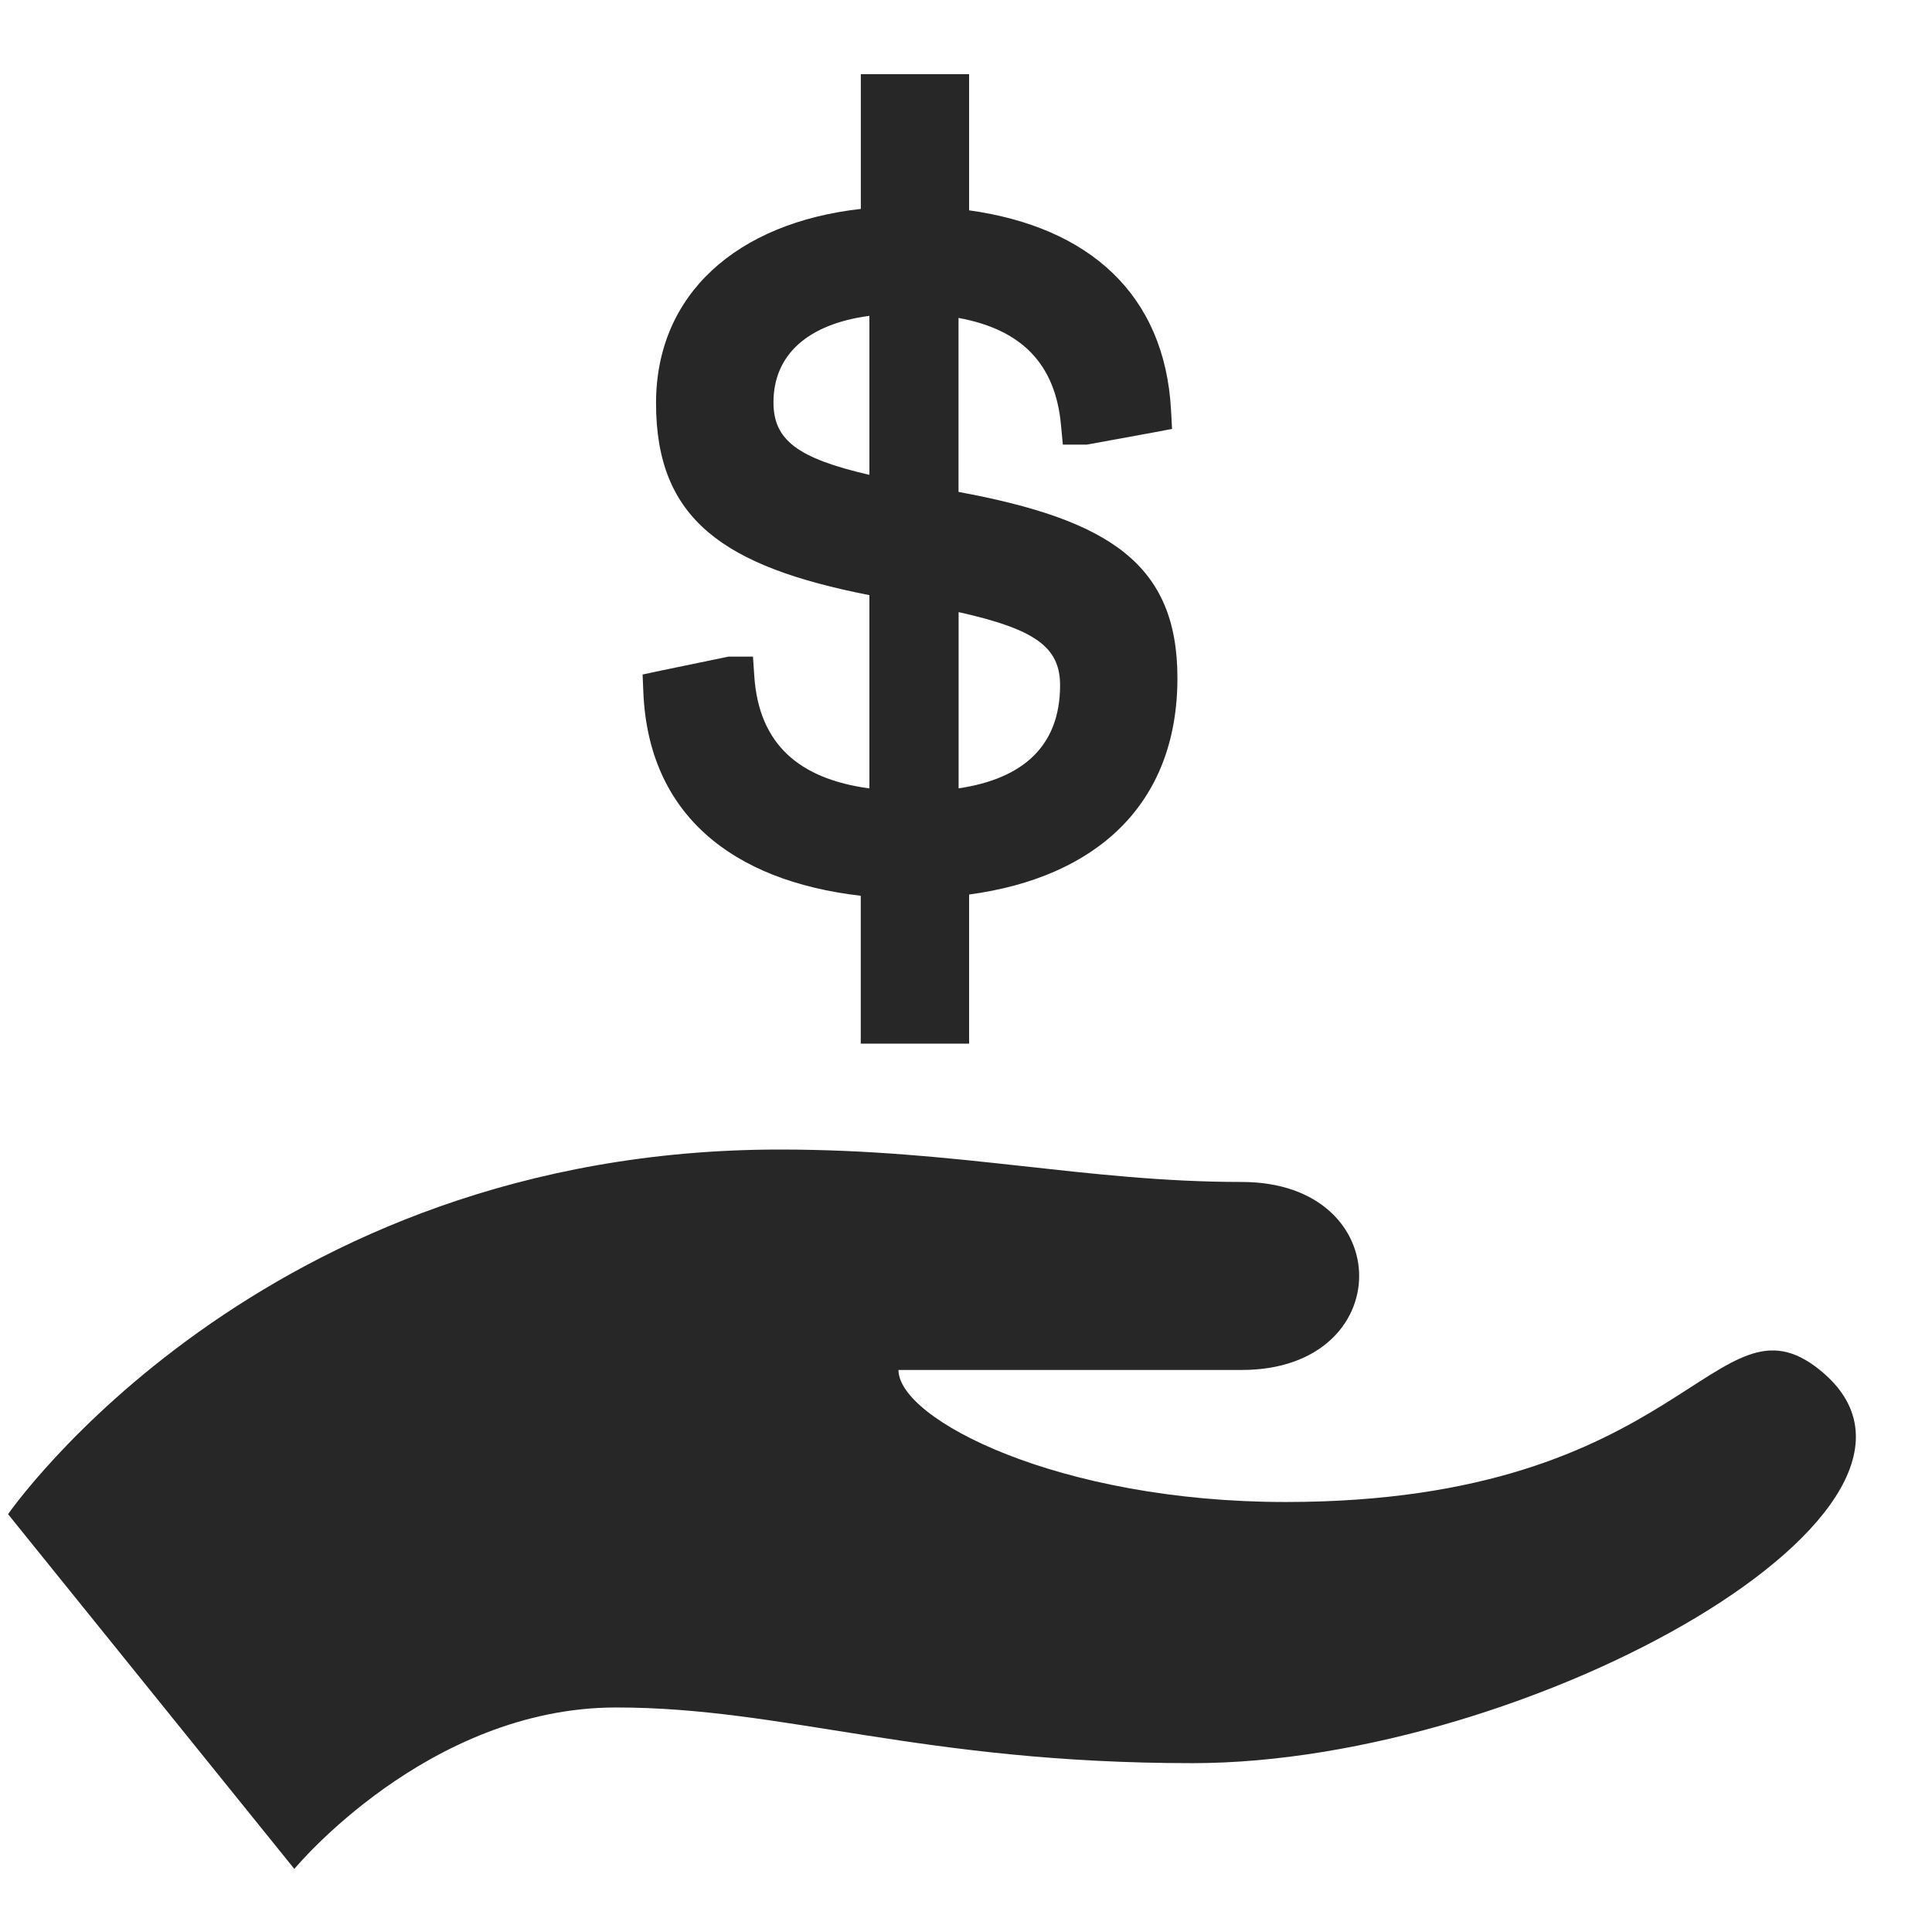
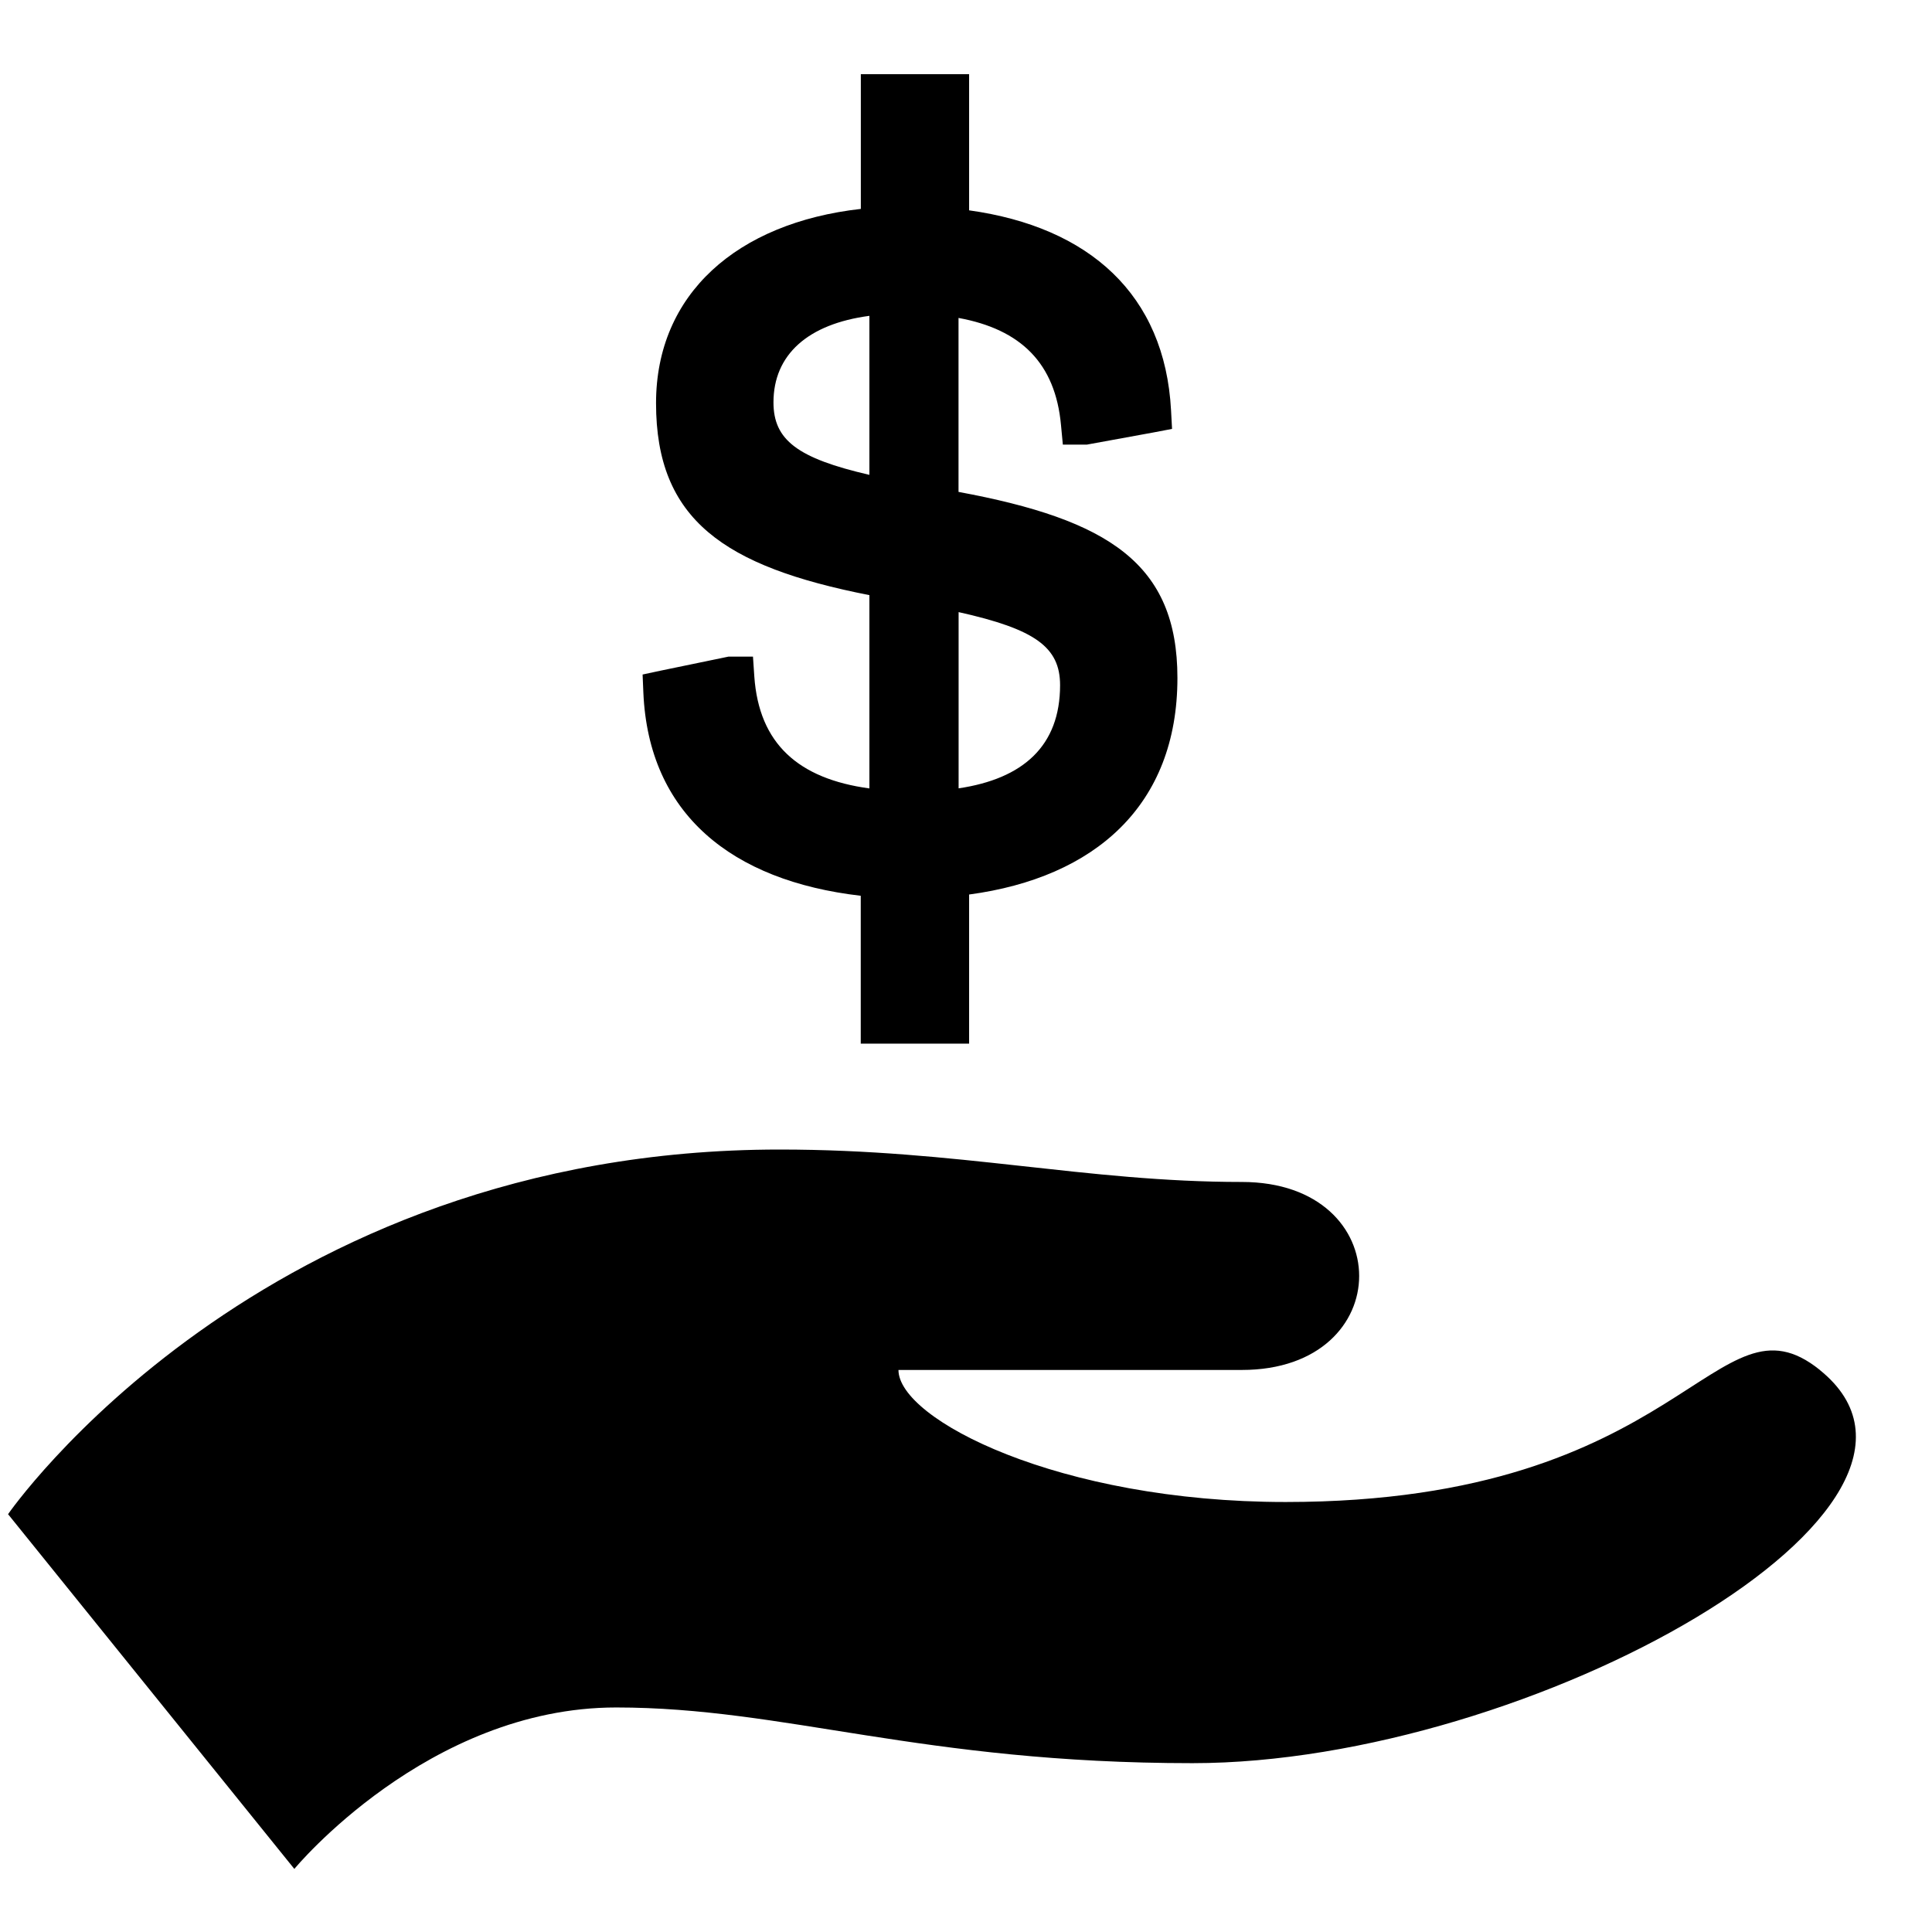
<svg xmlns="http://www.w3.org/2000/svg" viewBox="0 0 23 23">
-   <path d="M10.35 9.385v-2.3c-1.73-.34-2.54-.897-2.54-2.285 0-1.3.964-2.147 2.438-2.313V.883h1.289v1.621c1.431.199 2.33 1.003 2.404 2.38l.012.222-.22.042-.794.145h-.286l-.022-.232c-.067-.735-.476-1.14-1.22-1.276v2.071c1.787.331 2.606.854 2.606 2.215 0 1.517-.982 2.377-2.48 2.578v1.775h-1.29v-1.76c-1.538-.178-2.526-.974-2.588-2.42L7.65 8.03l.21-.045.812-.168h.292l.016.237c.056.799.524 1.217 1.37 1.332zm1.062 0c.768-.114 1.208-.505 1.208-1.228 0-.453-.297-.667-1.208-.87v2.097zM10.35 3.76c-.733.097-1.142.463-1.142 1.03 0 .447.284.665 1.142.863V3.76zm11.315 12.55c2.003 1.614-3.438 4.68-7.469 4.68-3.23 0-4.85-.663-6.86-.663-2.246 0-3.832 1.922-3.832 1.922L.096 18.026s2.994-4.341 9.186-4.341c2.13 0 3.64.386 5.502.386 1.862 0 1.862 2.238 0 2.238h-4.088c0 .586 1.906 1.572 4.609 1.572 4.773 0 5.112-2.576 6.36-1.572z" fill="#272727" fill-rule="nonzero" />
+   <path d="M10.35 9.385v-2.3c-1.73-.34-2.54-.897-2.54-2.285 0-1.3.964-2.147 2.438-2.313V.883h1.289v1.621c1.431.199 2.33 1.003 2.404 2.38l.012.222-.22.042-.794.145h-.286l-.022-.232c-.067-.735-.476-1.14-1.22-1.276v2.071c1.787.331 2.606.854 2.606 2.215 0 1.517-.982 2.377-2.48 2.578v1.775h-1.29v-1.76c-1.538-.178-2.526-.974-2.588-2.42L7.65 8.03l.21-.045.812-.168h.292l.016.237c.056.799.524 1.217 1.37 1.332zm1.062 0c.768-.114 1.208-.505 1.208-1.228 0-.453-.297-.667-1.208-.87v2.097zM10.35 3.76c-.733.097-1.142.463-1.142 1.03 0 .447.284.665 1.142.863V3.76zm11.315 12.55c2.003 1.614-3.438 4.68-7.469 4.68-3.23 0-4.85-.663-6.86-.663-2.246 0-3.832 1.922-3.832 1.922L.096 18.026s2.994-4.341 9.186-4.341c2.13 0 3.64.386 5.502.386 1.862 0 1.862 2.238 0 2.238h-4.088c0 .586 1.906 1.572 4.609 1.572 4.773 0 5.112-2.576 6.36-1.572z" fill="currentColor" fill-rule="nonzero" />
</svg>
